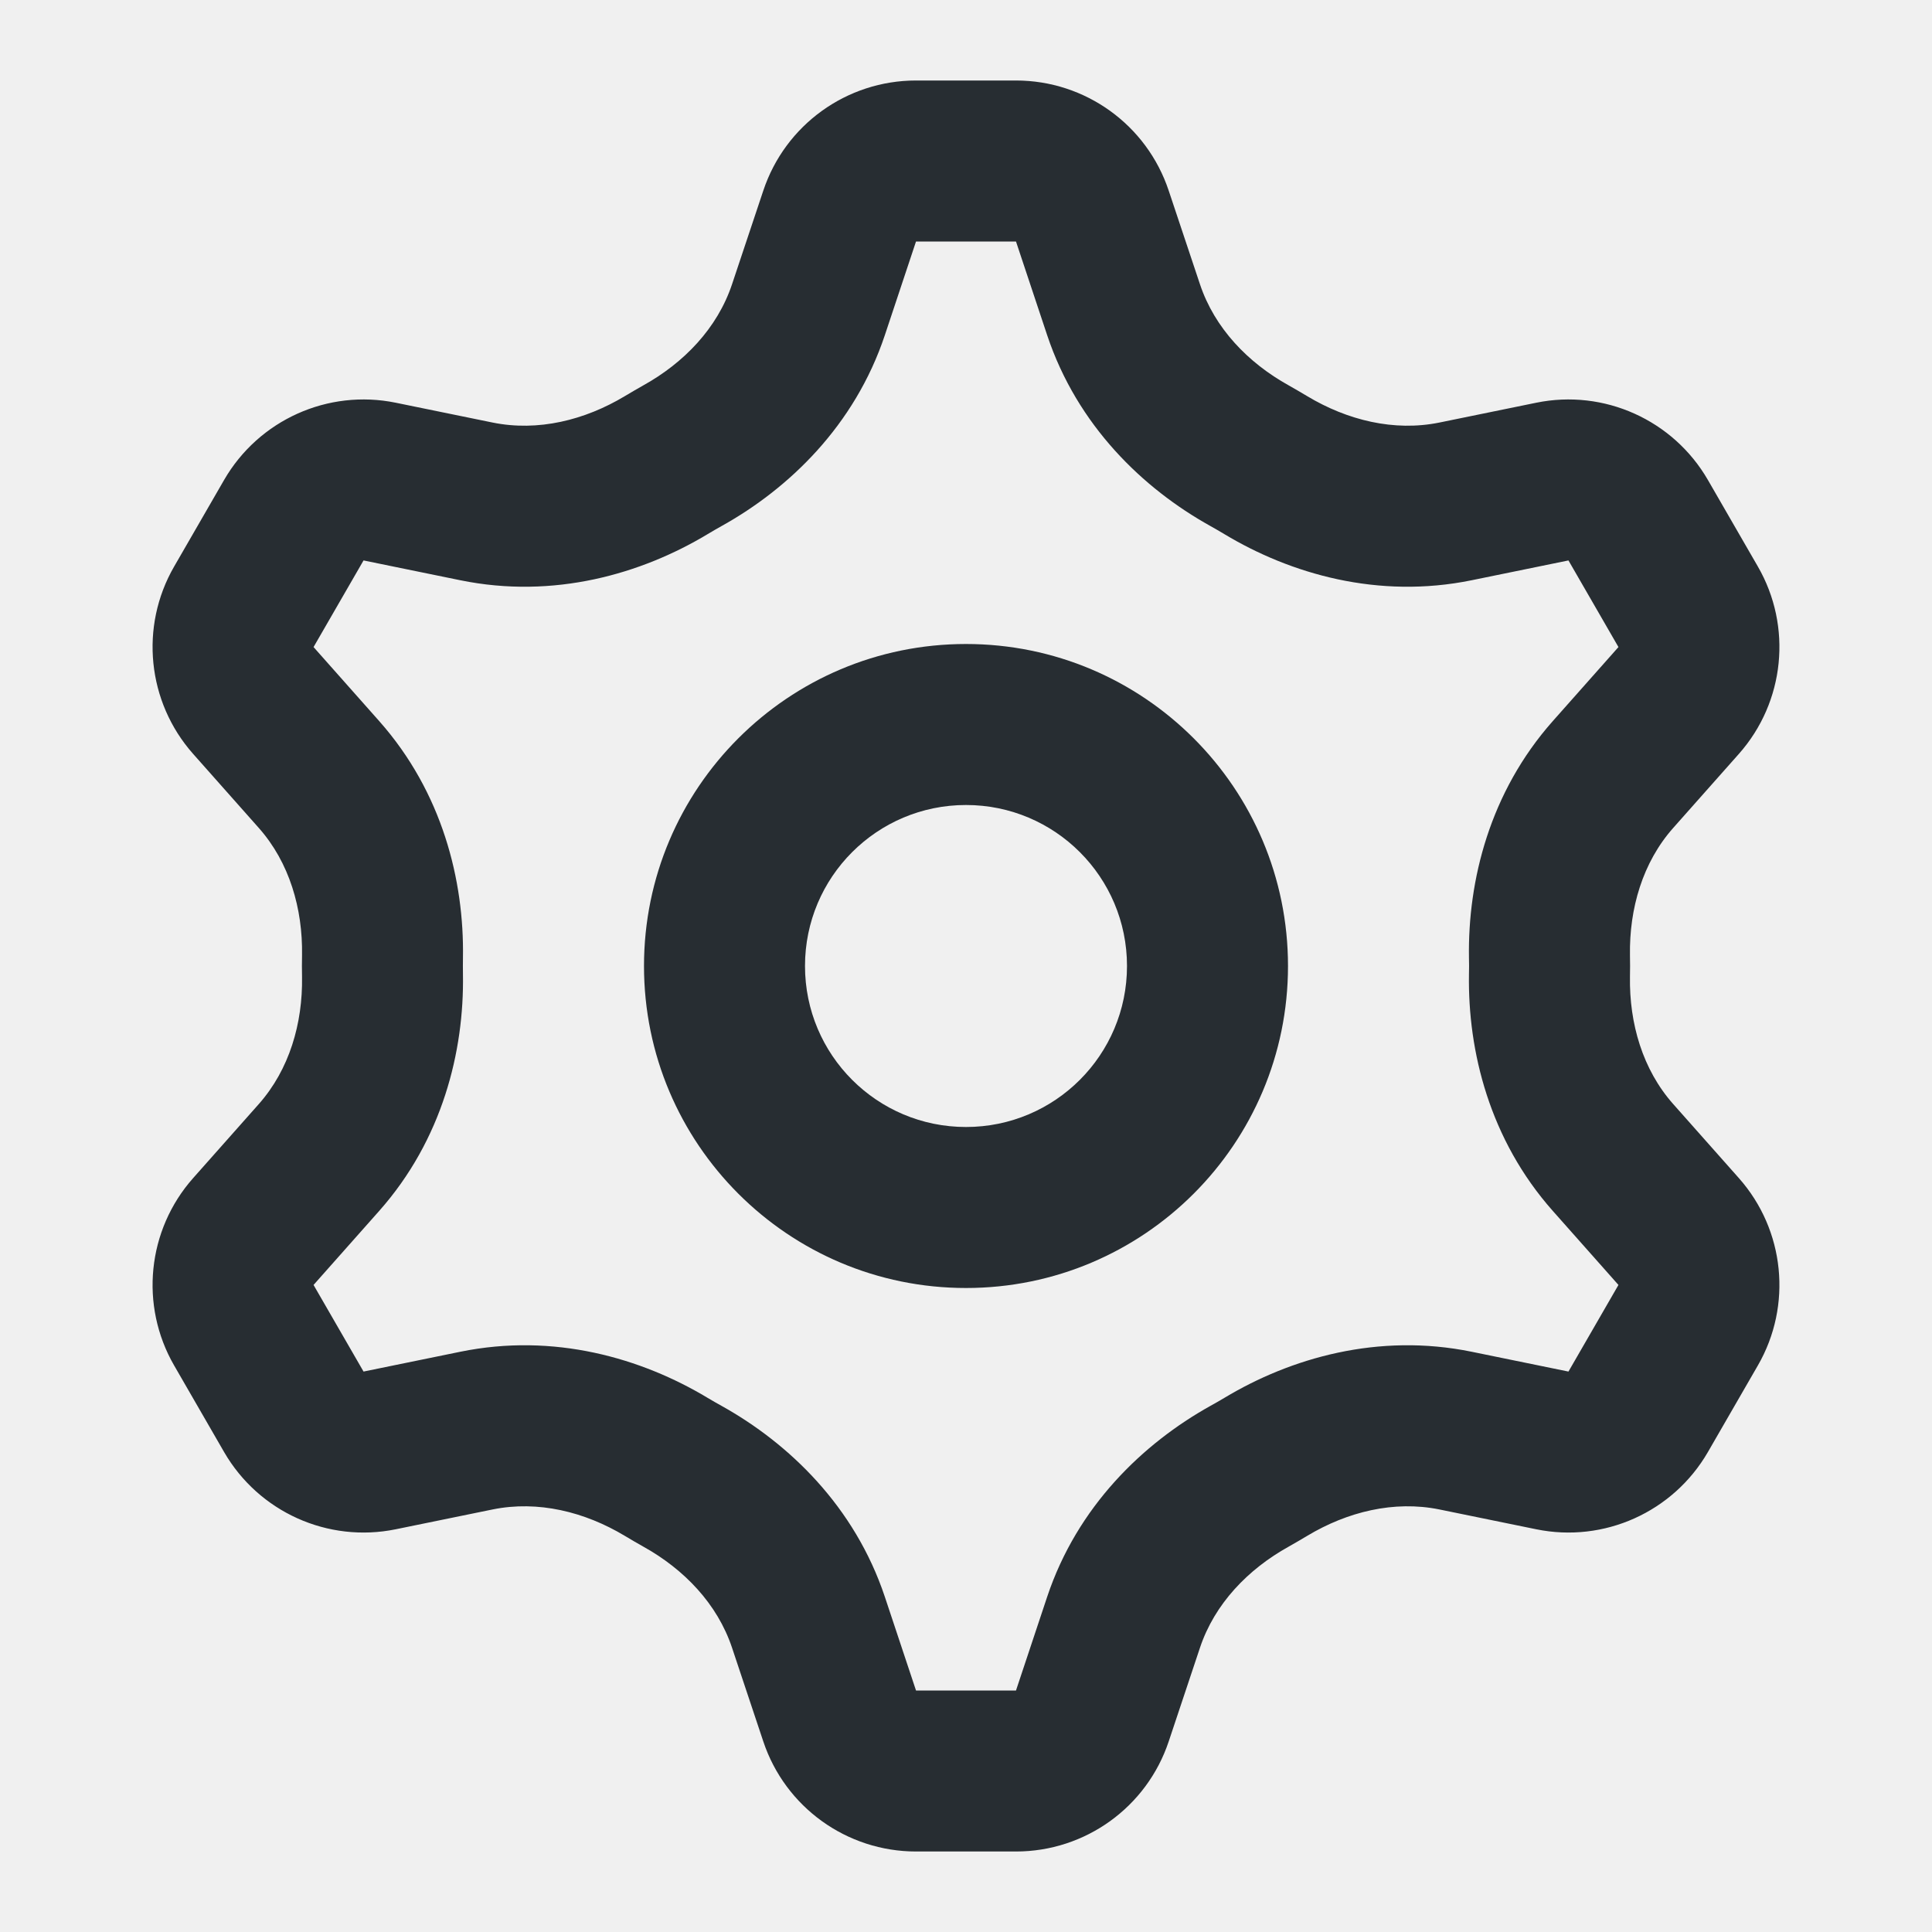
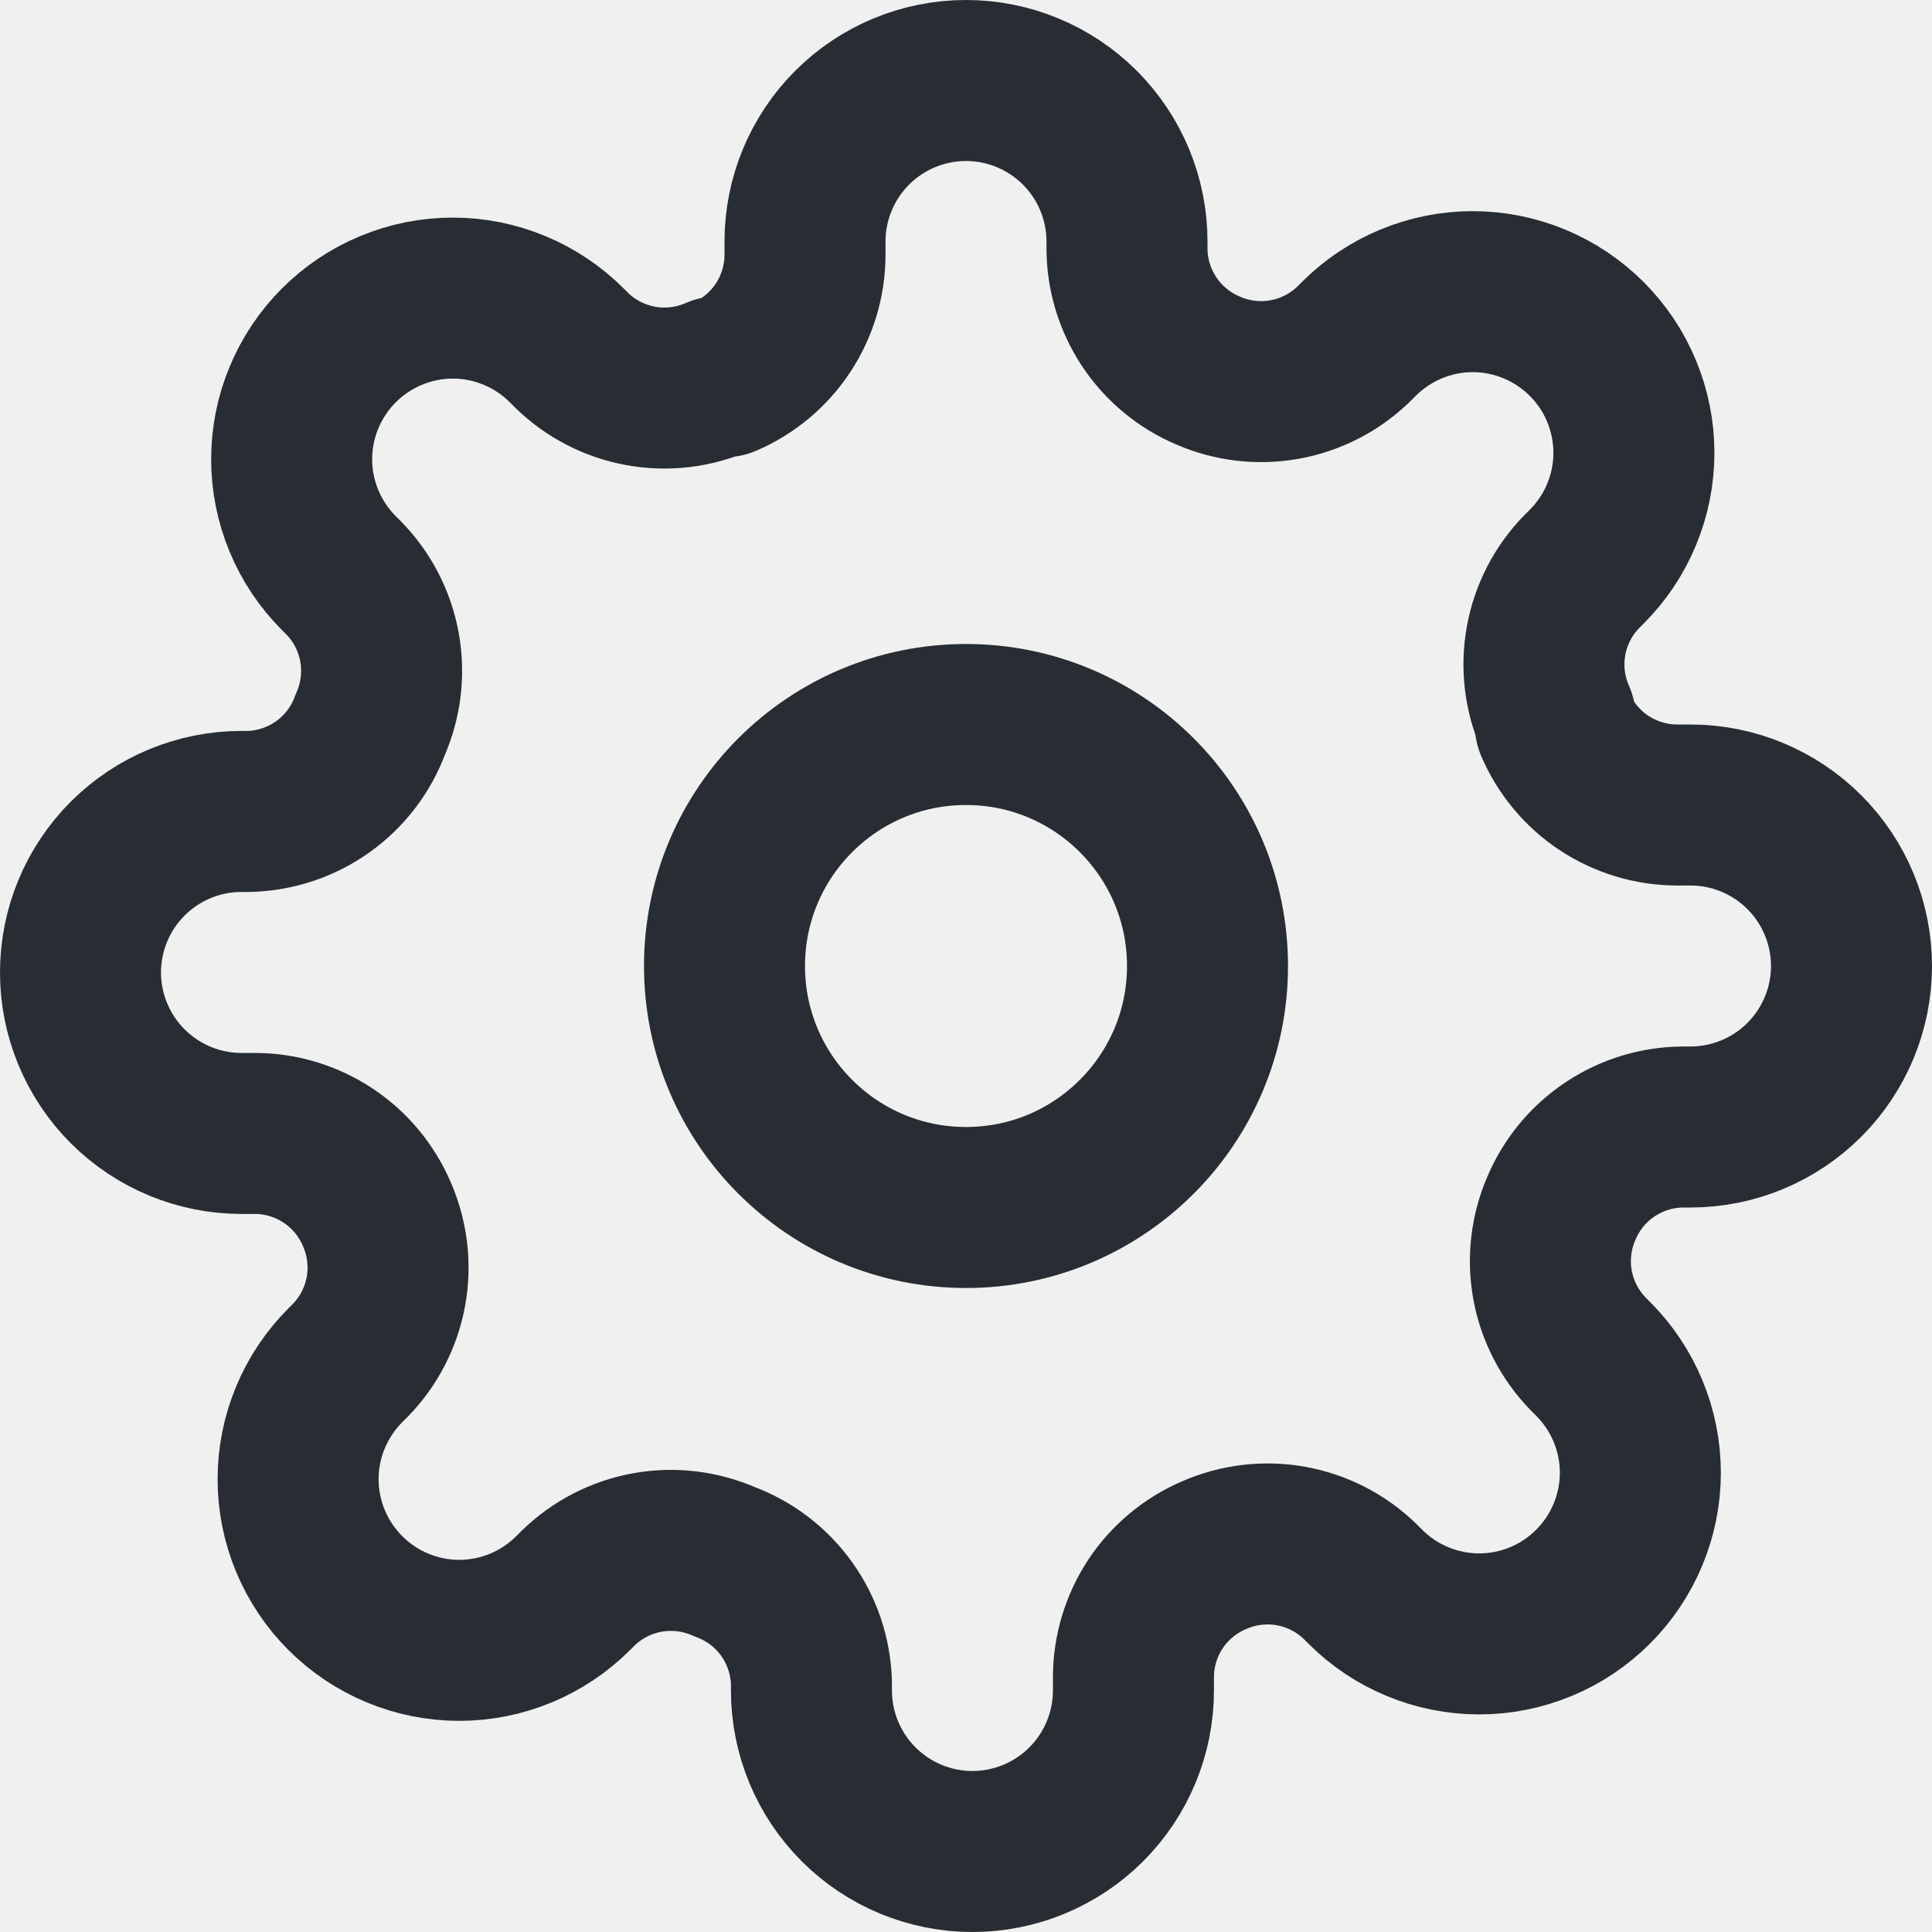
<svg xmlns="http://www.w3.org/2000/svg" width="24" height="24" viewBox="0 0 24 24" fill="none">
-   <path fill-rule="evenodd" clip-rule="evenodd" d="M12 14C13.105 14 14 13.105 14 12C14 10.895 13.105 10 12 10C10.895 10 10 10.895 10 12C10 13.105 10.895 14 12 14ZM16 12C16 14.209 14.209 16 12 16C9.791 16 8 14.209 8 12C8 9.791 9.791 8 12 8C14.209 8 16 9.791 16 12Z" fill="#11181D" fill-opacity="0.9" />
-   <path fill-rule="evenodd" clip-rule="evenodd" d="M11.379 3L10.992 4.163C10.617 5.288 9.799 6.07 8.965 6.534C8.906 6.567 8.847 6.601 8.789 6.636C7.969 7.129 6.881 7.446 5.718 7.208L4.516 6.962L4.917 5.003L6.119 5.249C6.684 5.364 7.265 5.219 7.76 4.922C7.837 4.876 7.914 4.831 7.992 4.787C8.496 4.507 8.912 4.077 9.094 3.53L9.482 2.368C9.754 1.551 10.518 1 11.379 1H12.621C13.482 1 14.246 1.551 14.518 2.368L14.906 3.53C15.088 4.077 15.504 4.507 16.008 4.787C16.086 4.831 16.163 4.876 16.24 4.922C16.735 5.219 17.316 5.364 17.881 5.249L19.083 5.003C19.926 4.83 20.785 5.217 21.216 5.962L21.837 7.038C22.267 7.783 22.172 8.721 21.601 9.365L20.786 10.284C20.404 10.714 20.239 11.289 20.248 11.864C20.25 11.955 20.25 12.045 20.248 12.136C20.239 12.711 20.404 13.286 20.786 13.716L21.601 14.635C22.172 15.279 22.267 16.217 21.837 16.962L21.216 18.038C20.785 18.783 19.926 19.17 19.083 18.997L17.881 18.751C17.316 18.636 16.735 18.781 16.24 19.078C16.163 19.124 16.086 19.169 16.008 19.213C15.504 19.493 15.088 19.923 14.906 20.47L14.518 21.633C14.246 22.449 13.482 23 12.621 23H11.379C10.518 23 9.754 22.449 9.482 21.633L9.094 20.47C8.912 19.923 8.496 19.493 7.992 19.213C7.914 19.169 7.836 19.124 7.76 19.078C7.265 18.781 6.684 18.636 6.119 18.751L4.917 18.997C4.074 19.17 3.215 18.783 2.784 18.038L2.163 16.962C1.733 16.217 1.828 15.279 2.399 14.635L3.895 15.962L4.516 17.038L5.718 16.792C6.881 16.554 7.969 16.871 8.789 17.364C8.847 17.398 8.906 17.433 8.965 17.465C9.799 17.93 10.617 18.712 10.992 19.837L11.379 21L12.621 21L13.008 19.837C13.383 18.712 14.201 17.93 15.035 17.465C15.094 17.433 15.153 17.398 15.211 17.364C16.031 16.871 17.119 16.554 18.282 16.792L19.484 17.038L20.105 15.962L19.29 15.043C18.505 14.158 18.233 13.061 18.248 12.104C18.25 12.035 18.25 11.965 18.248 11.896C18.233 10.939 18.505 9.842 19.29 8.957L20.105 8.038L19.484 6.962L18.282 7.208C17.119 7.446 16.031 7.129 15.211 6.636C15.153 6.601 15.094 6.567 15.035 6.534C14.201 6.07 13.383 5.288 13.008 4.163L12.621 3L11.379 3ZM2.399 14.635L3.895 15.962L4.71 15.043C5.495 14.158 5.767 13.06 5.751 12.104C5.75 12.035 5.75 11.965 5.751 11.896C5.767 10.939 5.495 9.842 4.71 8.957L3.895 8.038L4.516 6.962L4.917 5.003C4.074 4.83 3.215 5.217 2.784 5.962L2.163 7.038C1.733 7.783 1.828 8.721 2.399 9.365L3.214 10.284C3.596 10.714 3.761 11.289 3.752 11.864C3.75 11.955 3.75 12.045 3.752 12.136C3.761 12.711 3.596 13.285 3.214 13.716L2.399 14.635Z" fill="#11181D" fill-opacity="0.9" />
+   <g clip-path="url(#clip0_3676_10693)">
+     <path d="M12 15C13.657 15 15 13.657 15 12C15 10.343 13.657 9 12 9C10.343 9 9 10.343 9 12C9 13.657 10.343 15 12 15Z" stroke="#11181D" stroke-opacity="0.9" stroke-width="2" stroke-linecap="round" stroke-linejoin="round" />
+     <path d="M19.4 15C19.267 15.302 19.227 15.636 19.286 15.961C19.345 16.285 19.5 16.584 19.73 16.82L19.79 16.88C19.976 17.066 20.123 17.286 20.224 17.529C20.325 17.772 20.377 18.032 20.377 18.295C20.377 18.558 20.325 18.818 20.224 19.061C20.123 19.304 19.976 19.524 19.79 19.71C19.604 19.896 19.384 20.044 19.141 20.144C18.898 20.245 18.638 20.297 18.375 20.297C18.112 20.297 17.852 20.245 17.609 20.144C17.366 20.044 17.146 19.896 16.96 19.71L16.9 19.65C16.664 19.419 16.365 19.265 16.041 19.206C15.716 19.147 15.382 19.187 15.08 19.32C14.784 19.447 14.532 19.657 14.354 19.925C14.177 20.194 14.081 20.508 14.08 20.83V21C14.08 21.53 13.869 22.039 13.494 22.414C13.119 22.789 12.61 23 12.08 23C11.55 23 11.041 22.789 10.666 22.414C10.291 22.039 10.08 21.53 10.08 21V20.91C10.072 20.579 9.965 20.258 9.773 19.989C9.58 19.719 9.311 19.514 9 19.4C8.698 19.267 8.364 19.227 8.039 19.286C7.715 19.345 7.416 19.5 7.18 19.73L7.12 19.79C6.934 19.976 6.714 20.123 6.471 20.224C6.228 20.325 5.968 20.377 5.705 20.377C5.442 20.377 5.182 20.325 4.939 20.224C4.696 20.123 4.476 19.976 4.29 19.79C4.104 19.604 3.957 19.384 3.856 19.141C3.755 18.898 3.703 18.638 3.703 18.375C3.703 18.112 3.755 17.852 3.856 17.609C3.957 17.366 4.104 17.146 4.29 16.96L4.35 16.9C4.581 16.664 4.735 16.365 4.794 16.041C4.853 15.716 4.813 15.382 4.68 15.08C4.553 14.784 4.343 14.532 4.074 14.354C3.806 14.177 3.492 14.081 3.17 14.08H3C2.47 14.08 1.961 13.869 1.586 13.494C1.211 13.119 1 12.61 1 12.08C1 11.55 1.211 11.041 1.586 10.666C1.961 10.291 2.47 10.08 3 10.08H3.09C3.421 10.072 3.742 9.965 4.011 9.773C4.281 9.58 4.486 9.311 4.6 9C4.733 8.698 4.773 8.364 4.714 8.039C4.655 7.715 4.501 7.416 4.27 7.18L4.21 7.12C4.024 6.934 3.877 6.714 3.776 6.471C3.675 6.228 3.623 5.968 3.623 5.705C3.623 5.442 3.675 5.182 3.776 4.939C3.877 4.696 4.024 4.476 4.21 4.29C4.396 4.104 4.616 3.957 4.859 3.856C5.102 3.755 5.362 3.703 5.625 3.703C5.888 3.703 6.148 3.755 6.391 3.856C6.634 3.957 6.854 4.104 7.04 4.29L7.1 4.35C7.336 4.581 7.635 4.735 7.959 4.794C8.284 4.853 8.618 4.813 8.92 4.68H9C9.296 4.553 9.548 4.343 9.726 4.074C9.903 3.806 9.999 3.492 10 3.17V3C10 2.47 10.211 1.961 10.586 1.586C10.961 1.211 11.47 1 12 1C12.53 1 13.039 1.211 13.414 1.586C13.789 1.961 14 2.47 14 3V3.09C14.001 3.412 14.097 3.726 14.274 3.994C14.452 4.263 14.704 4.473 15 4.6C15.302 4.733 15.636 4.773 15.961 4.714C16.285 4.655 16.584 4.501 16.82 4.27L16.88 4.21C17.066 4.024 17.286 3.877 17.529 3.776C17.772 3.675 18.032 3.623 18.295 3.623C18.558 3.623 18.818 3.675 19.061 3.776C19.304 3.877 19.524 4.024 19.71 4.21C19.896 4.396 20.044 4.616 20.144 4.859C20.245 5.102 20.297 5.362 20.297 5.625C20.297 5.888 20.245 6.148 20.144 6.391C20.044 6.634 19.896 6.854 19.71 7.04L19.65 7.1C19.419 7.336 19.265 7.635 19.206 7.959C19.147 8.284 19.187 8.618 19.32 8.92V9C19.447 9.296 19.657 9.548 19.925 9.726C20.194 9.903 20.508 9.999 20.83 10H21C21.53 10 22.039 10.211 22.414 10.586C22.789 10.961 23 11.47 23 12C23 12.53 22.789 13.039 22.414 13.414C22.039 13.789 21.53 14 21 14H20.91C20.588 14.001 20.274 14.097 20.006 14.274C19.737 14.452 19.527 14.704 19.4 15V15Z" stroke="#11181D" stroke-opacity="0.9" stroke-width="2" stroke-linecap="round" stroke-linejoin="round" />
+   </g>
+   <defs>
+     <clipPath id="clip0_3676_10693">
+       <rect width="24" height="24" fill="white" />
+     </clipPath>
+   </defs>
</svg>
